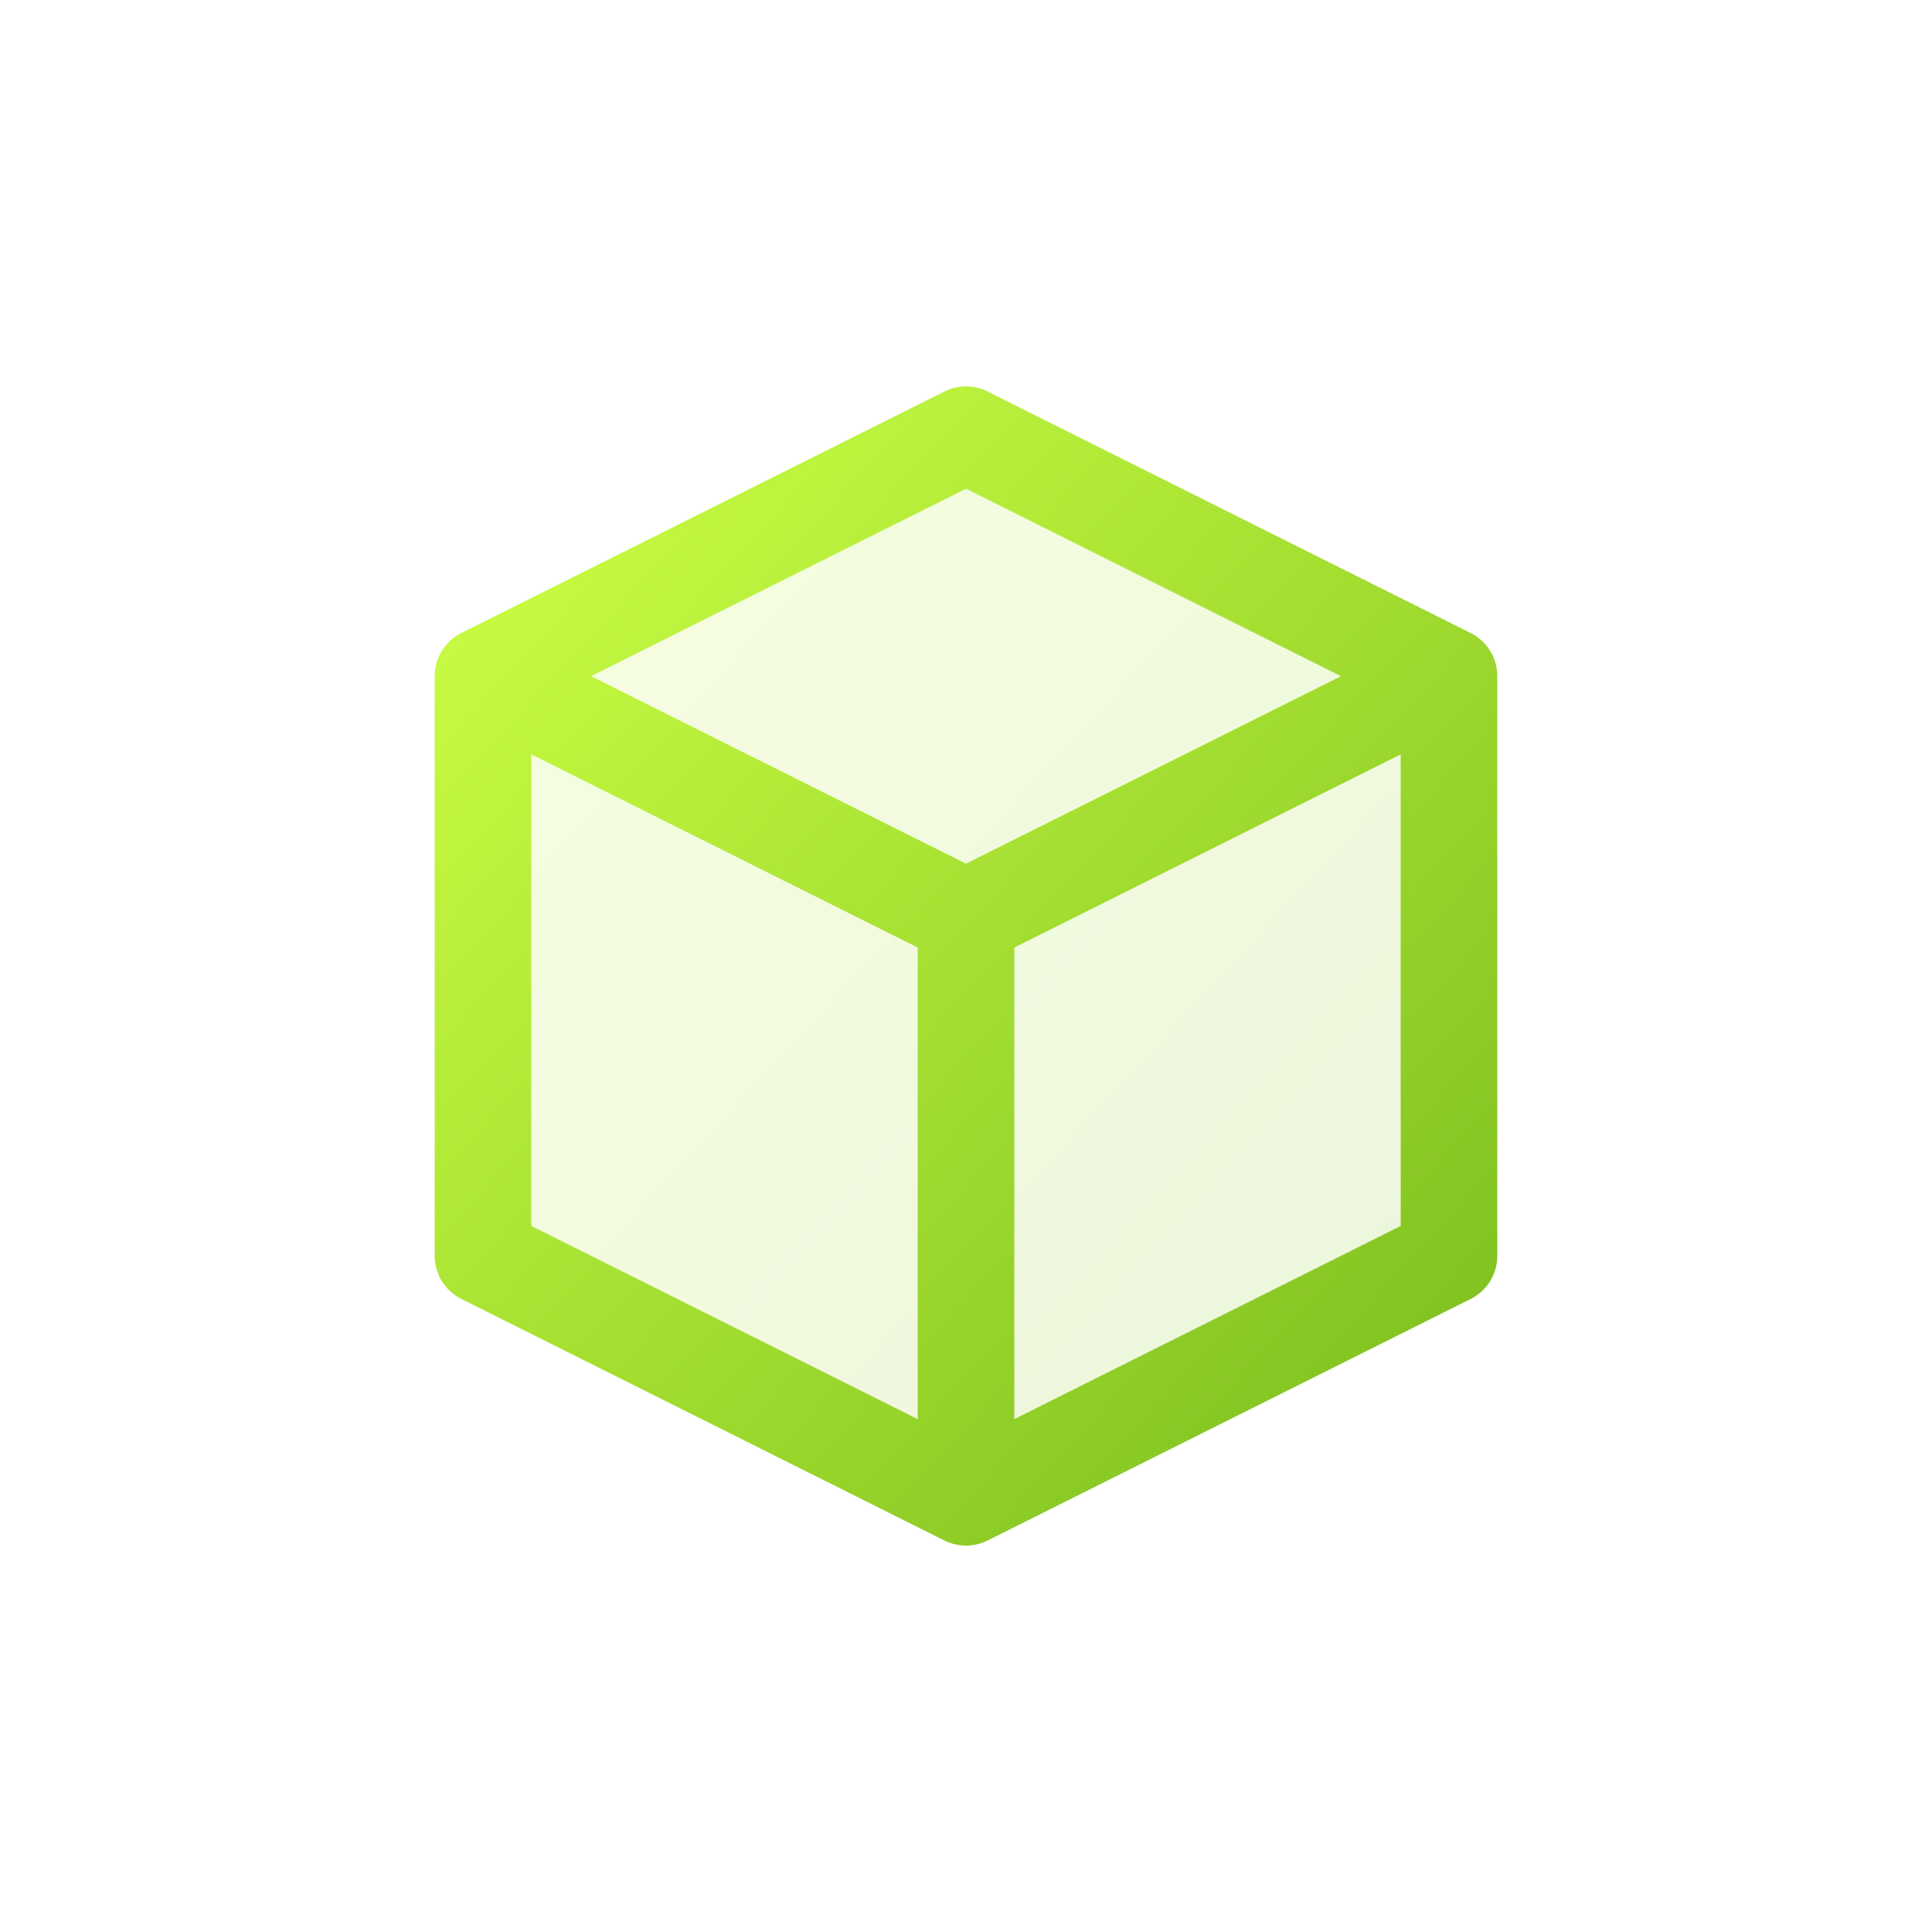
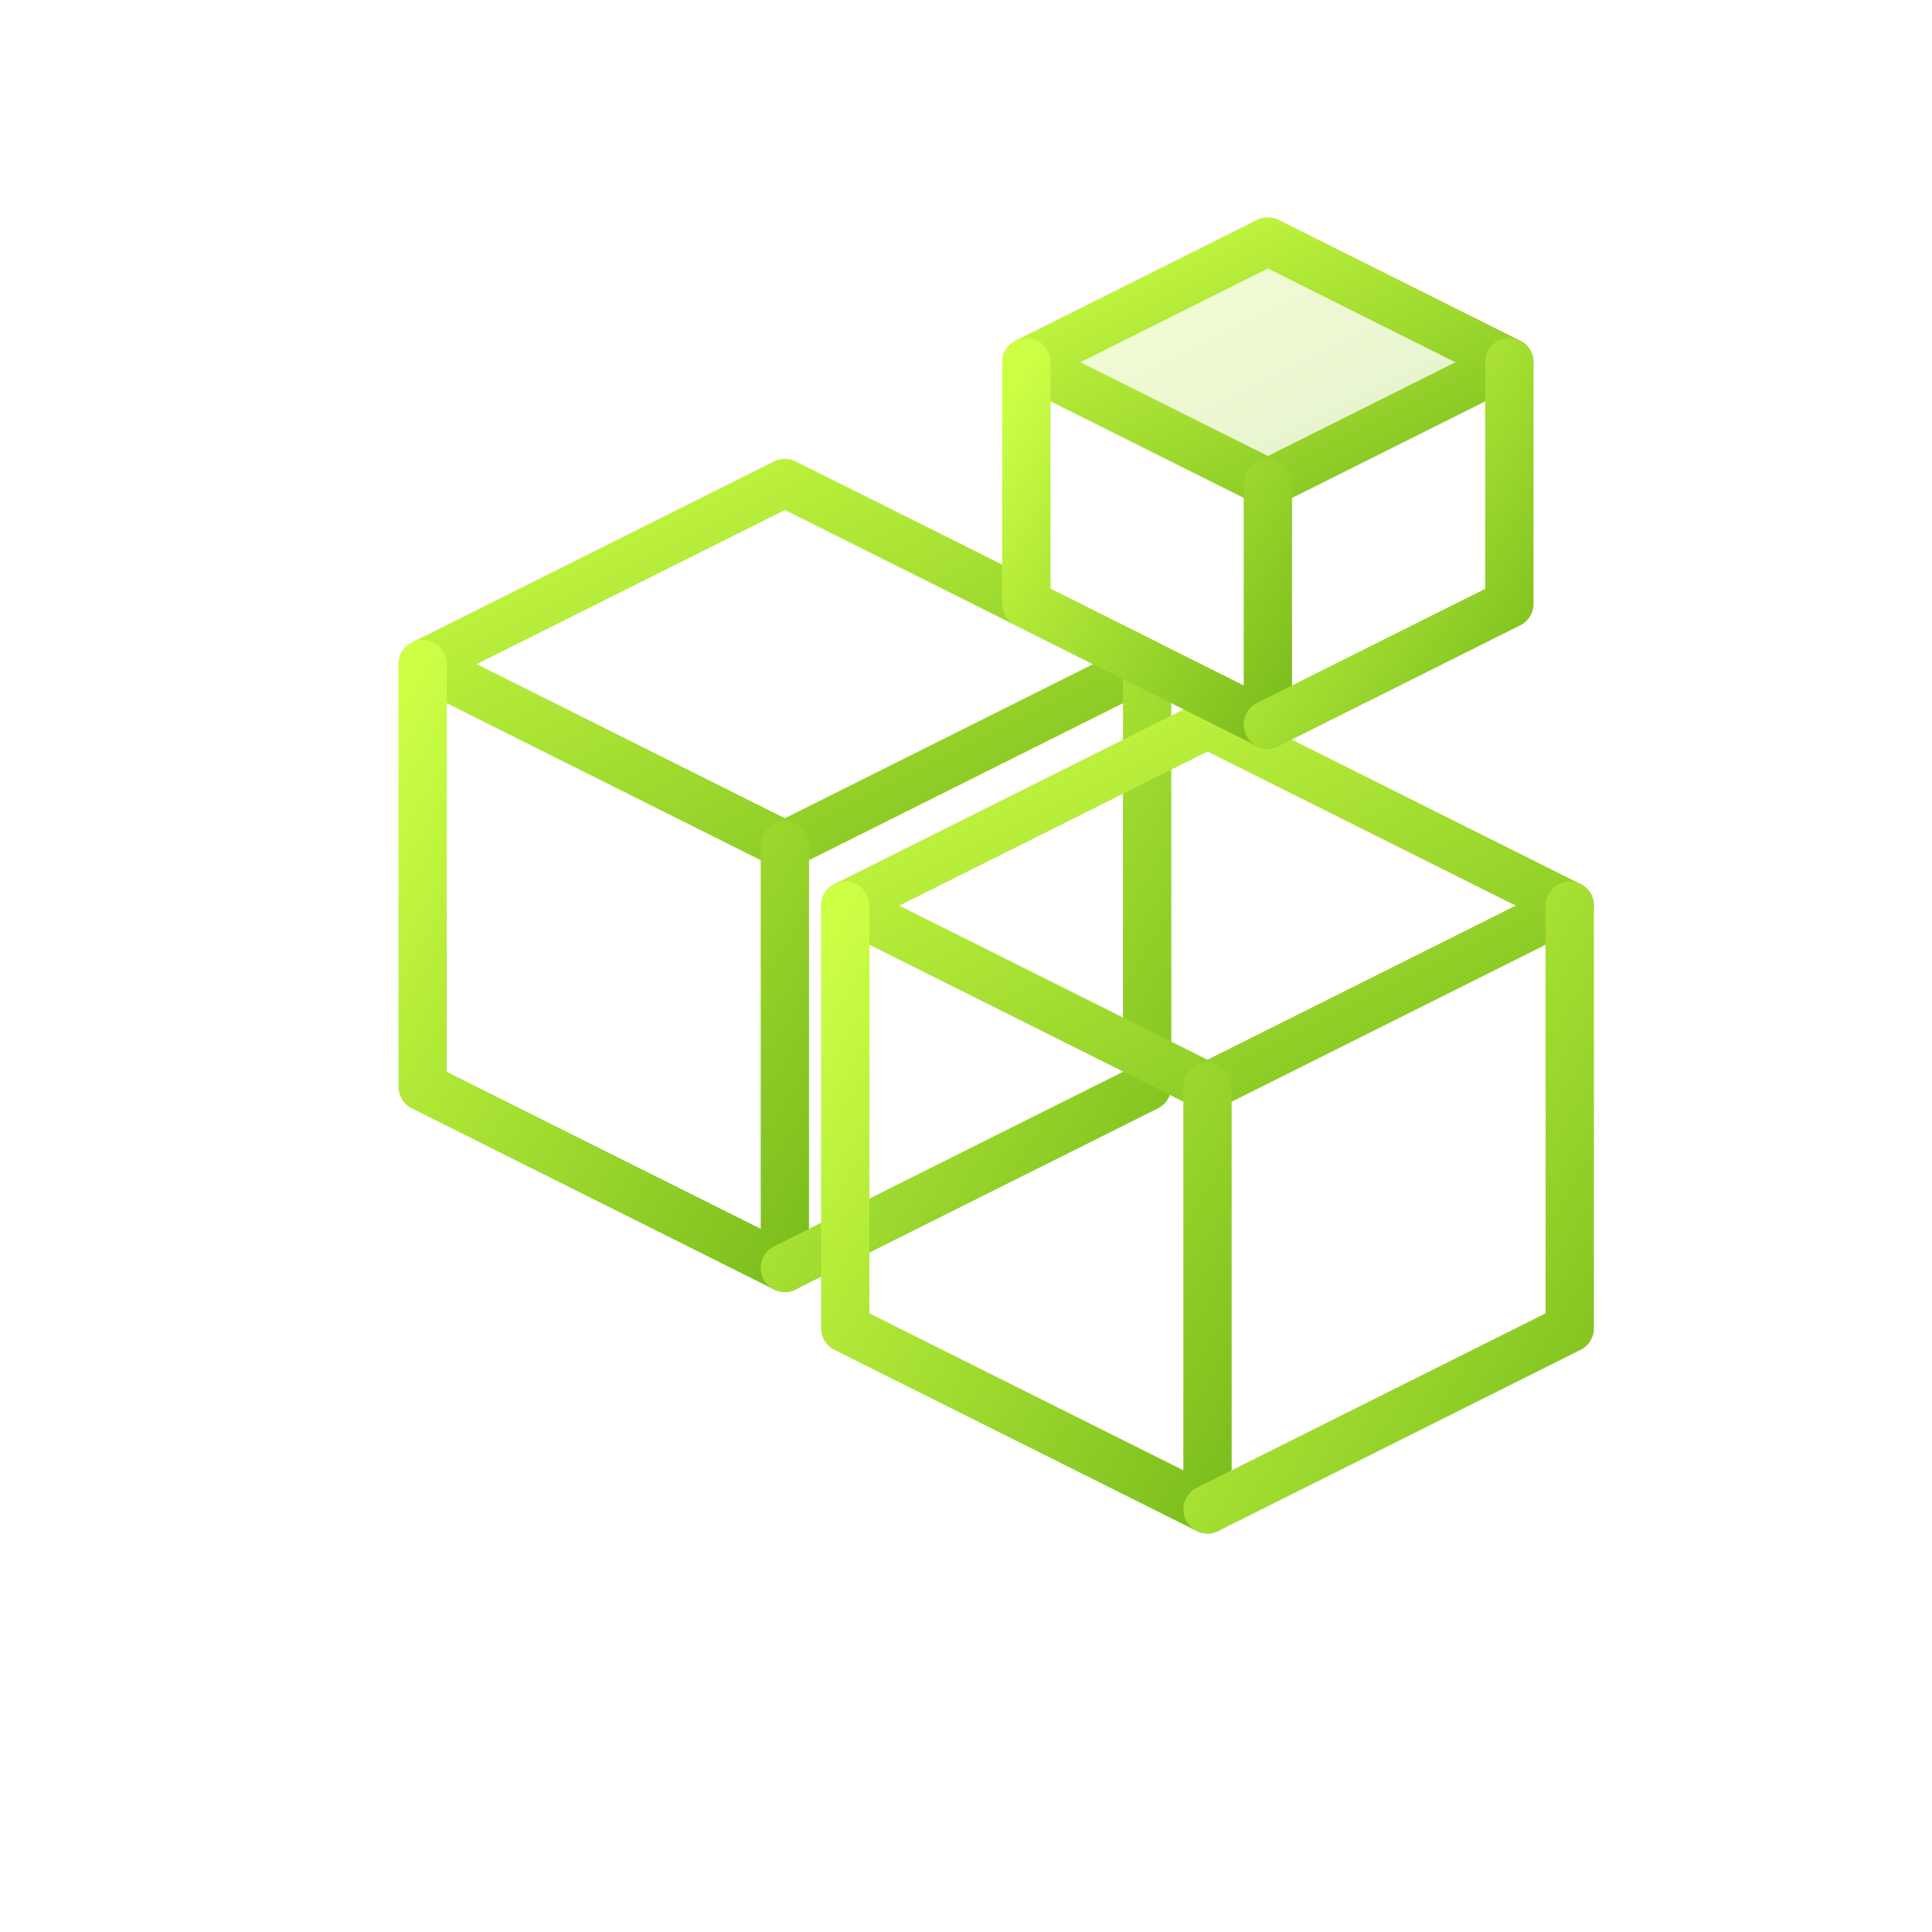
- <svg xmlns="http://www.w3.org/2000/svg" viewBox="0 0 40 40" width="40" height="40">
+ <svg xmlns="http://www.w3.org/2000/svg" viewBox="0 0 64 64" width="64" height="64">
  <defs>
    <linearGradient id="markGrad" x1="0" y1="0" x2="1" y2="1">
      <stop offset="0%" stop-color="#cdff45" />
      <stop offset="100%" stop-color="#7cbe1e" />
    </linearGradient>
  </defs>
-   <path d="M10 14 L20 9 L30 14 L30 26 L20 31 L10 26 Z" fill="url(#markGrad)" opacity="0.16" />
-   <path d="M10 14 L20 9 L30 14 L30 26 L20 31 L10 26 Z M10 14 L20 19 L30 14 M20 19 L20 31" stroke="url(#markGrad)" stroke-width="2" fill="none" stroke-linejoin="round" stroke-linecap="round" />
+   <g fill="none" stroke="url(#markGrad)" stroke-width="1.6" stroke-linejoin="round" stroke-linecap="round">
+     <path d="M14 22 L26 16 L38 22 L26 28 Z" />
+     <path d="M14 22 L14 36 L26 42 L26 28" />
+     <path d="M38 22 L38 36 L26 42" />
+     <path d="M28 30 L40 24 L52 30 L40 36 Z" />
+     <path d="M28 30 L28 44 L40 50 L40 36" />
+     <path d="M52 30 L52 44 L40 50" />
+     <path d="M34 12 L42 8 L50 12 L42 16 Z" fill="url(#markGrad)" fill-opacity="0.22" />
+     <path d="M34 12 L34 20 L42 24 L42 16" />
+     <path d="M50 12 L50 20 L42 24" />
+   </g>
</svg>
